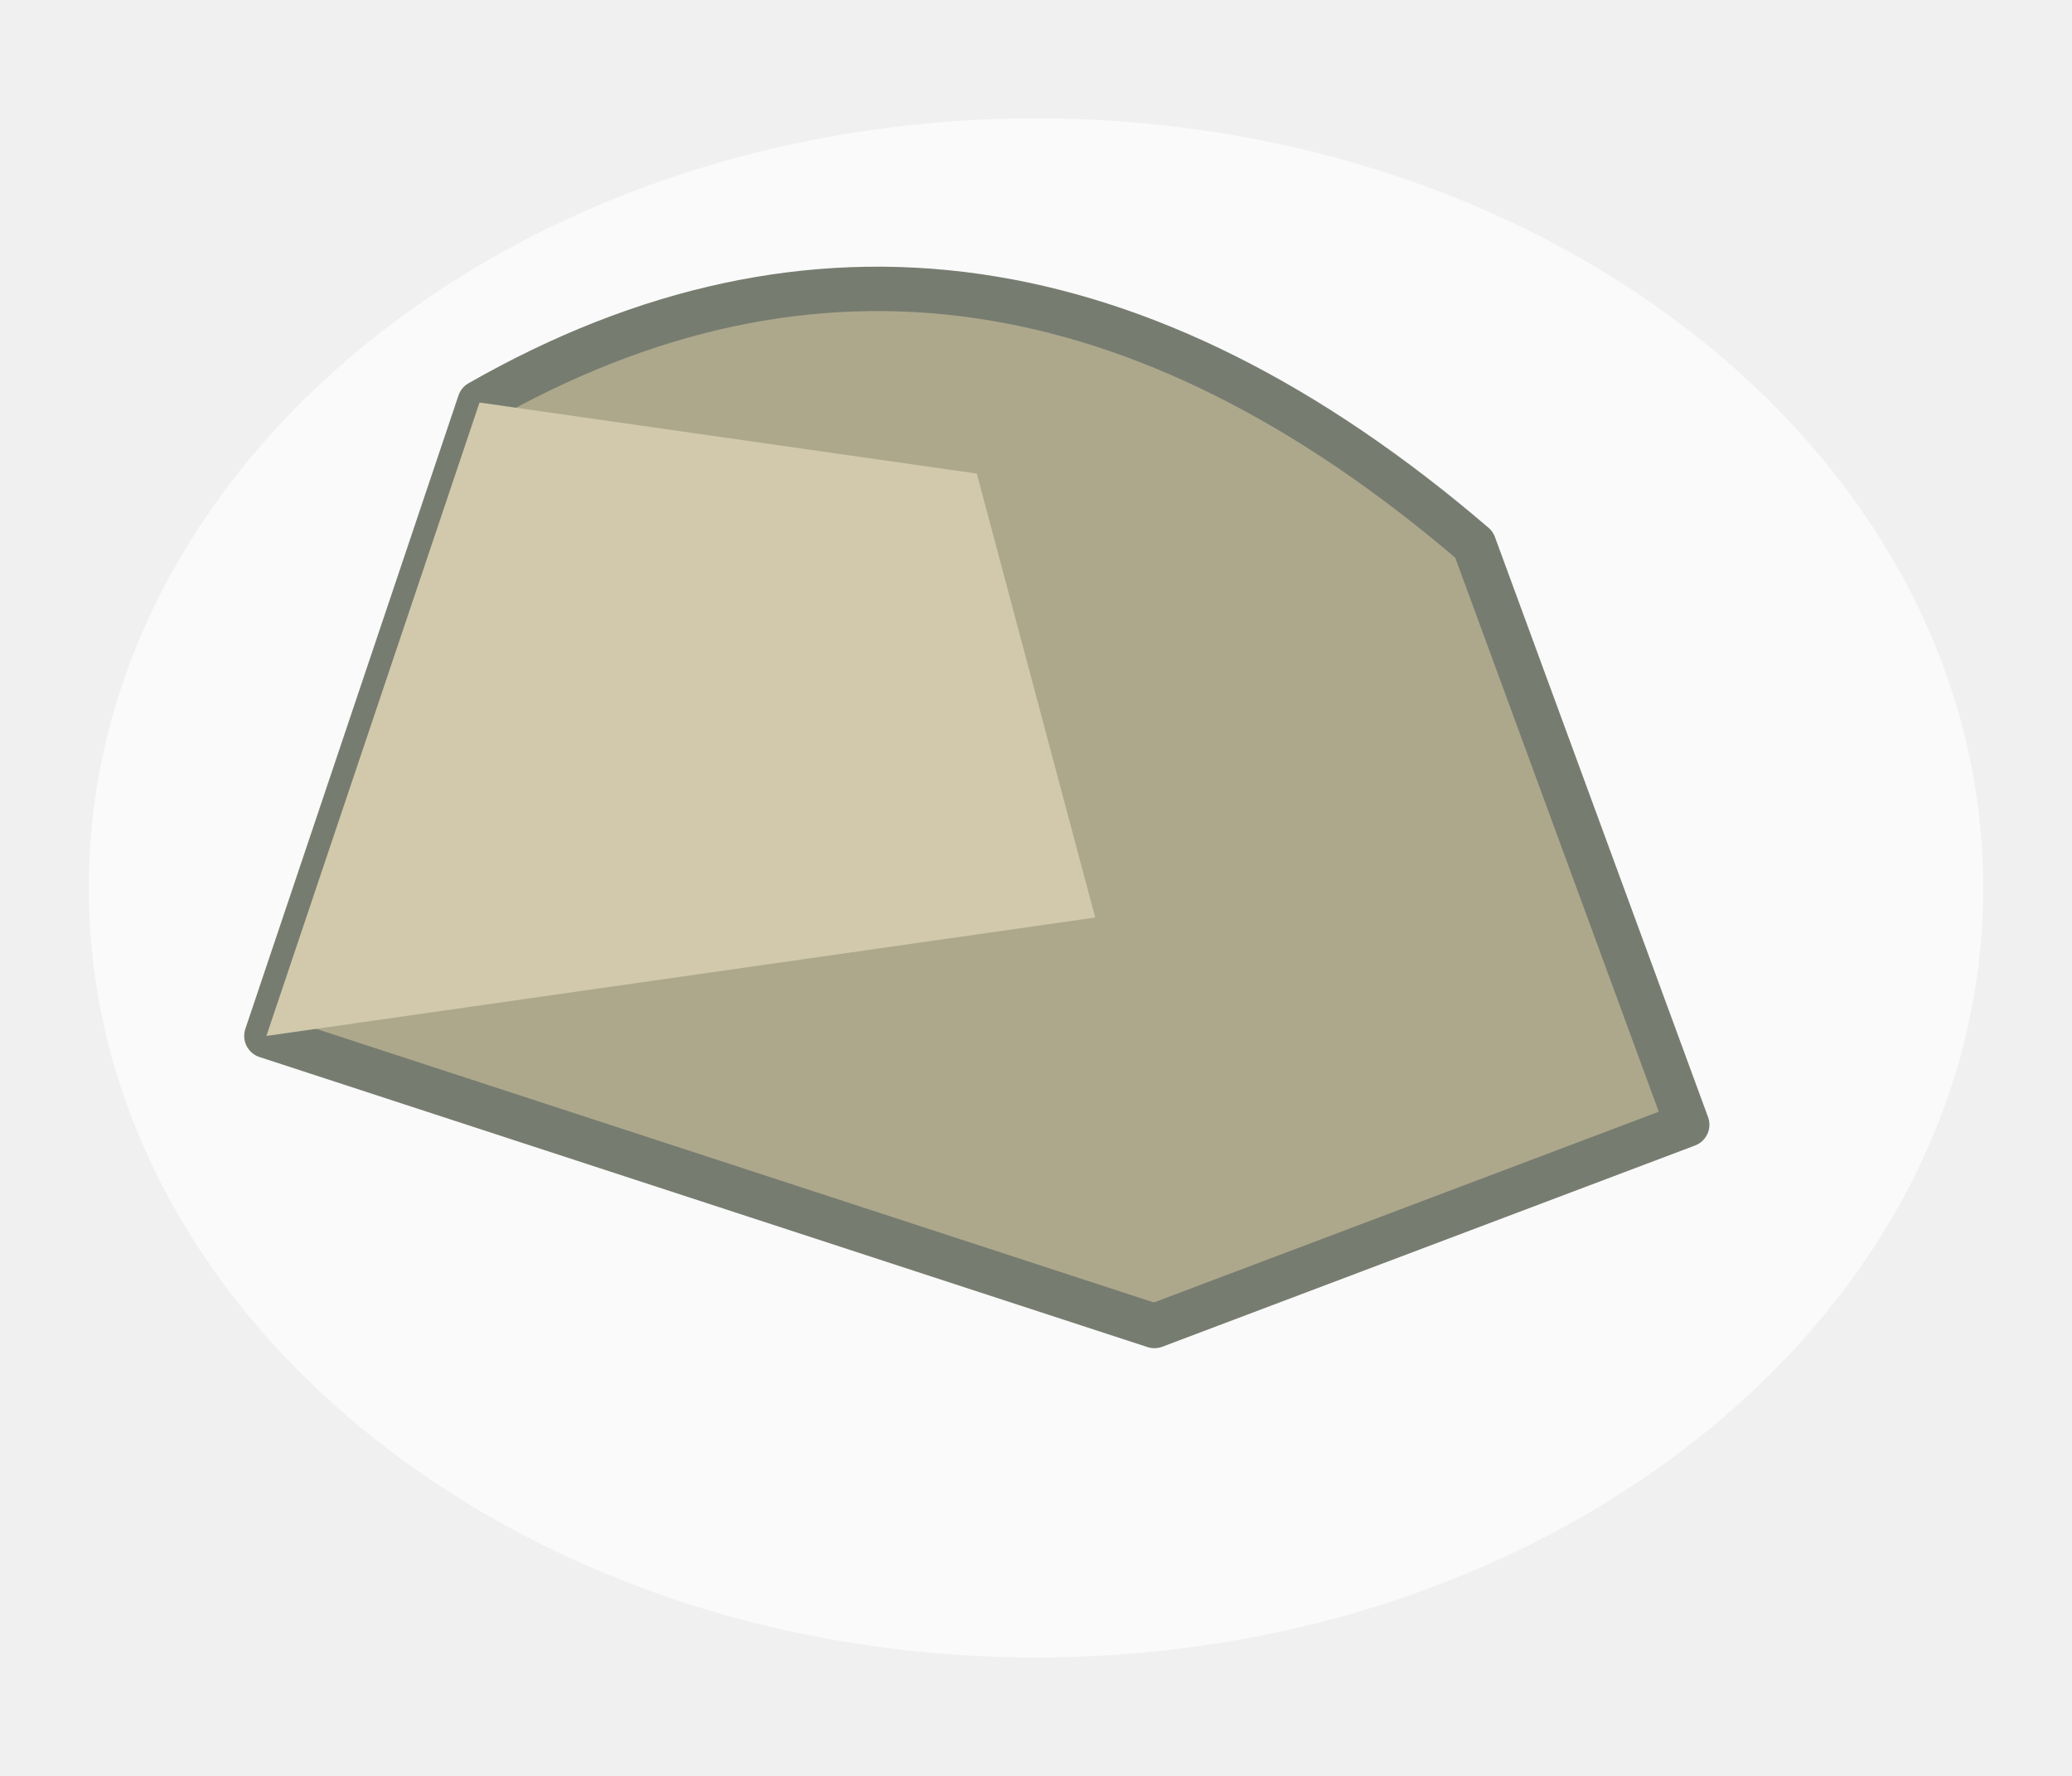
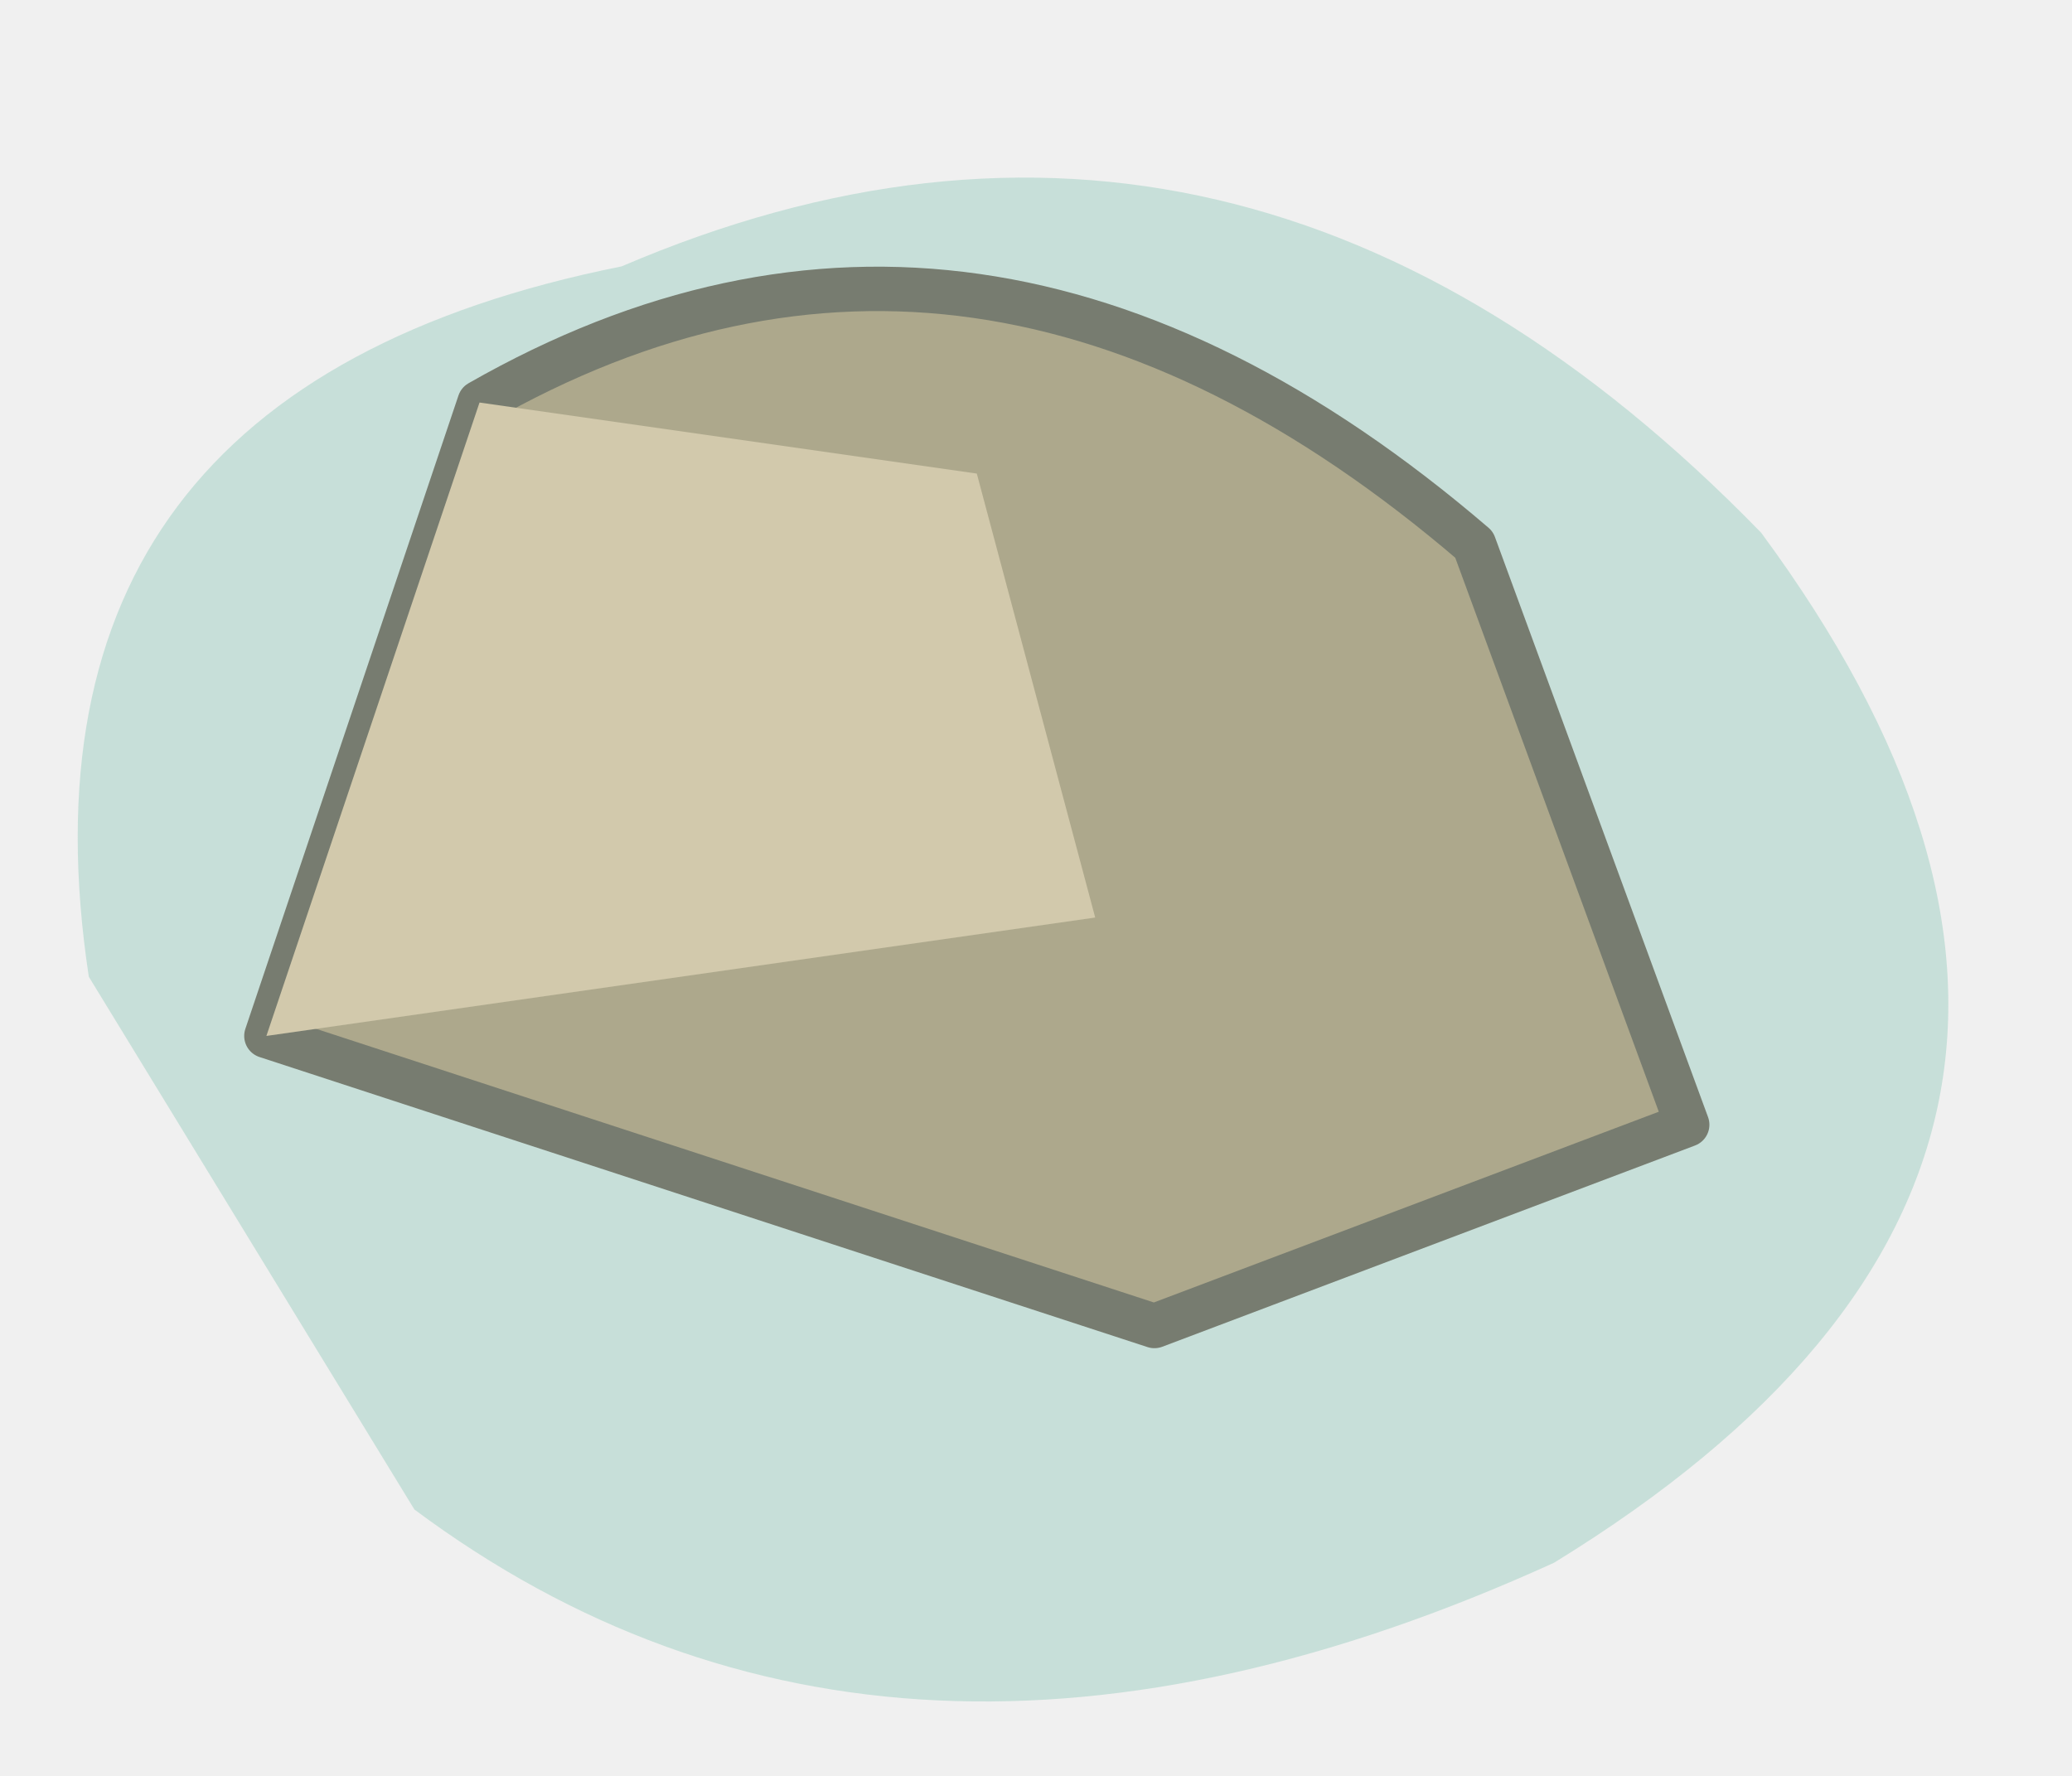
<svg xmlns="http://www.w3.org/2000/svg" width="70" height="60" viewBox="0 0 70 60">
  <g stroke-linecap="round" stroke-linejoin="round">
-     <ellipse cx="35.0" cy="30.0" rx="32.0" ry="26.0" fill="#FFFFFF" opacity=".65" />
+     <path d="M3 33.0 Q0 13.2 21.0 9.0 Q42.0 0 59.5 18.0 Q75 39.0 52.5 52.8 Q30.1 63 14.0 51.0Z" fill="#8FC9B9" opacity=".42" />
    <path d="M9 35 L16.2 13.6 Q33 4 49.8 18.4 L57 38 L39 44.8Z" fill="#ADA88C" stroke="#777C70" stroke-width="1.5" />
    <path d="M16.2 13.6 L33 16.0 L37 31 L9 35Z" fill="#D2C9AC" />
  </g>
</svg>
